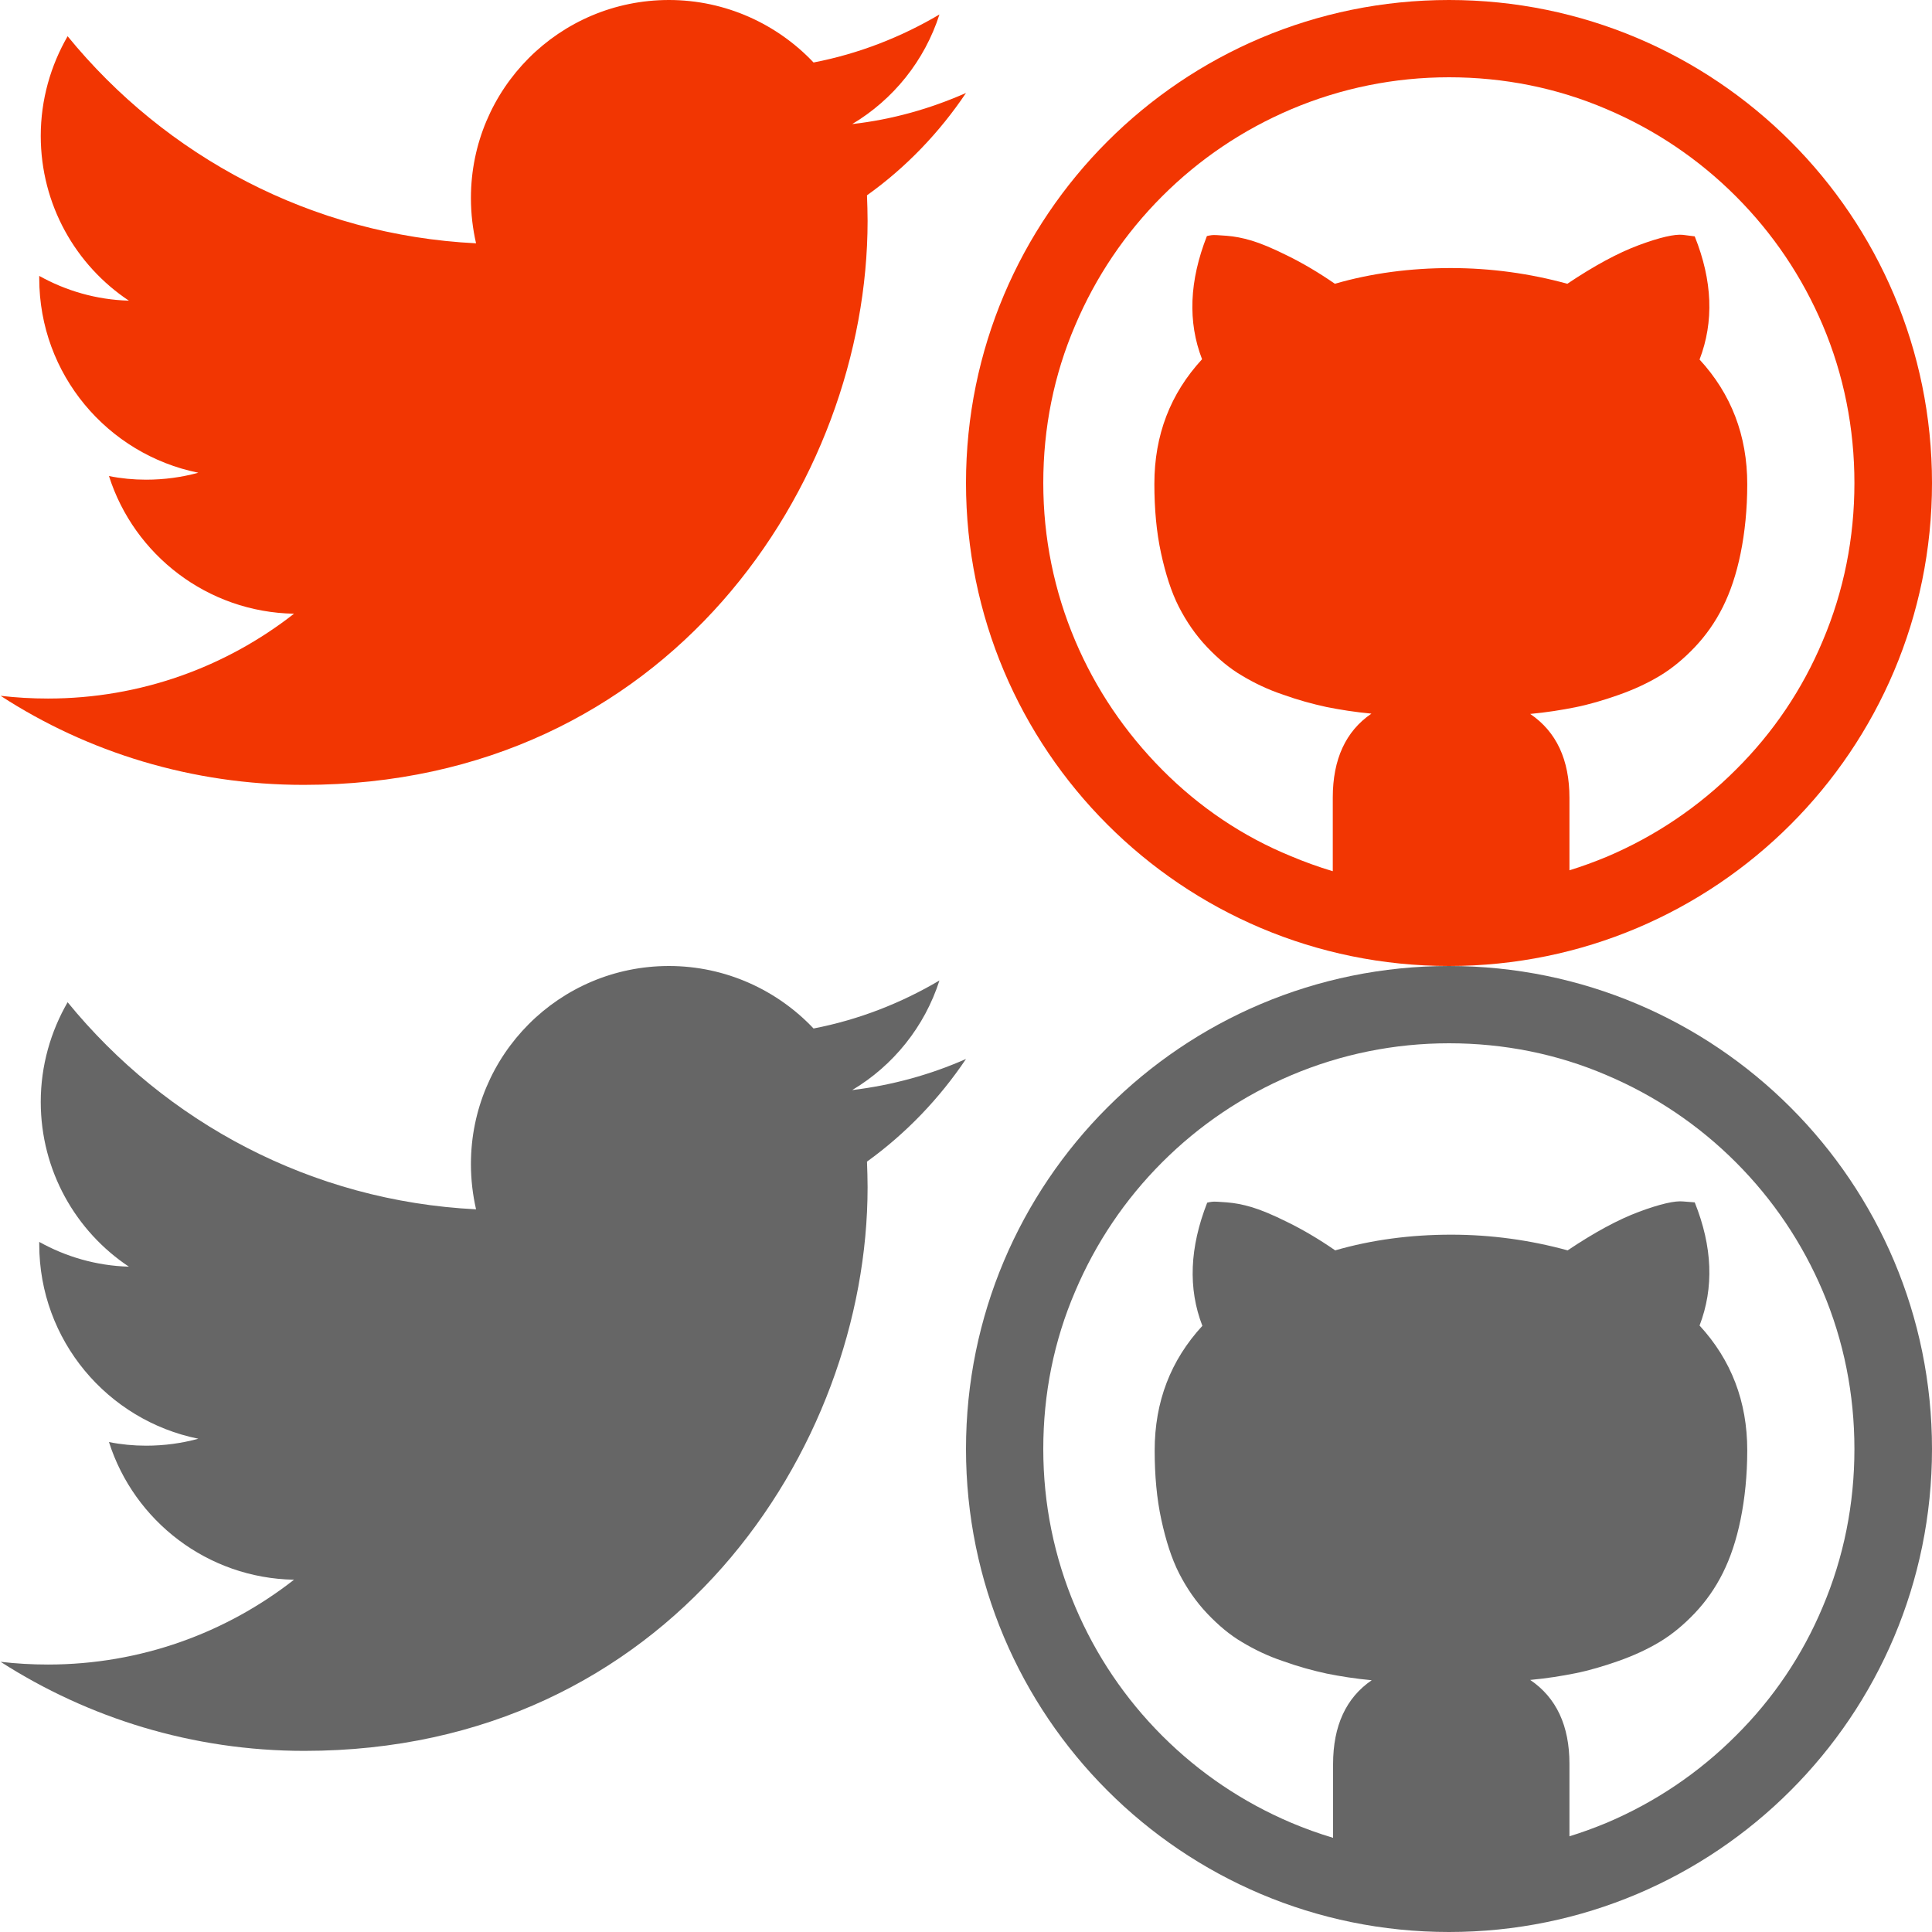
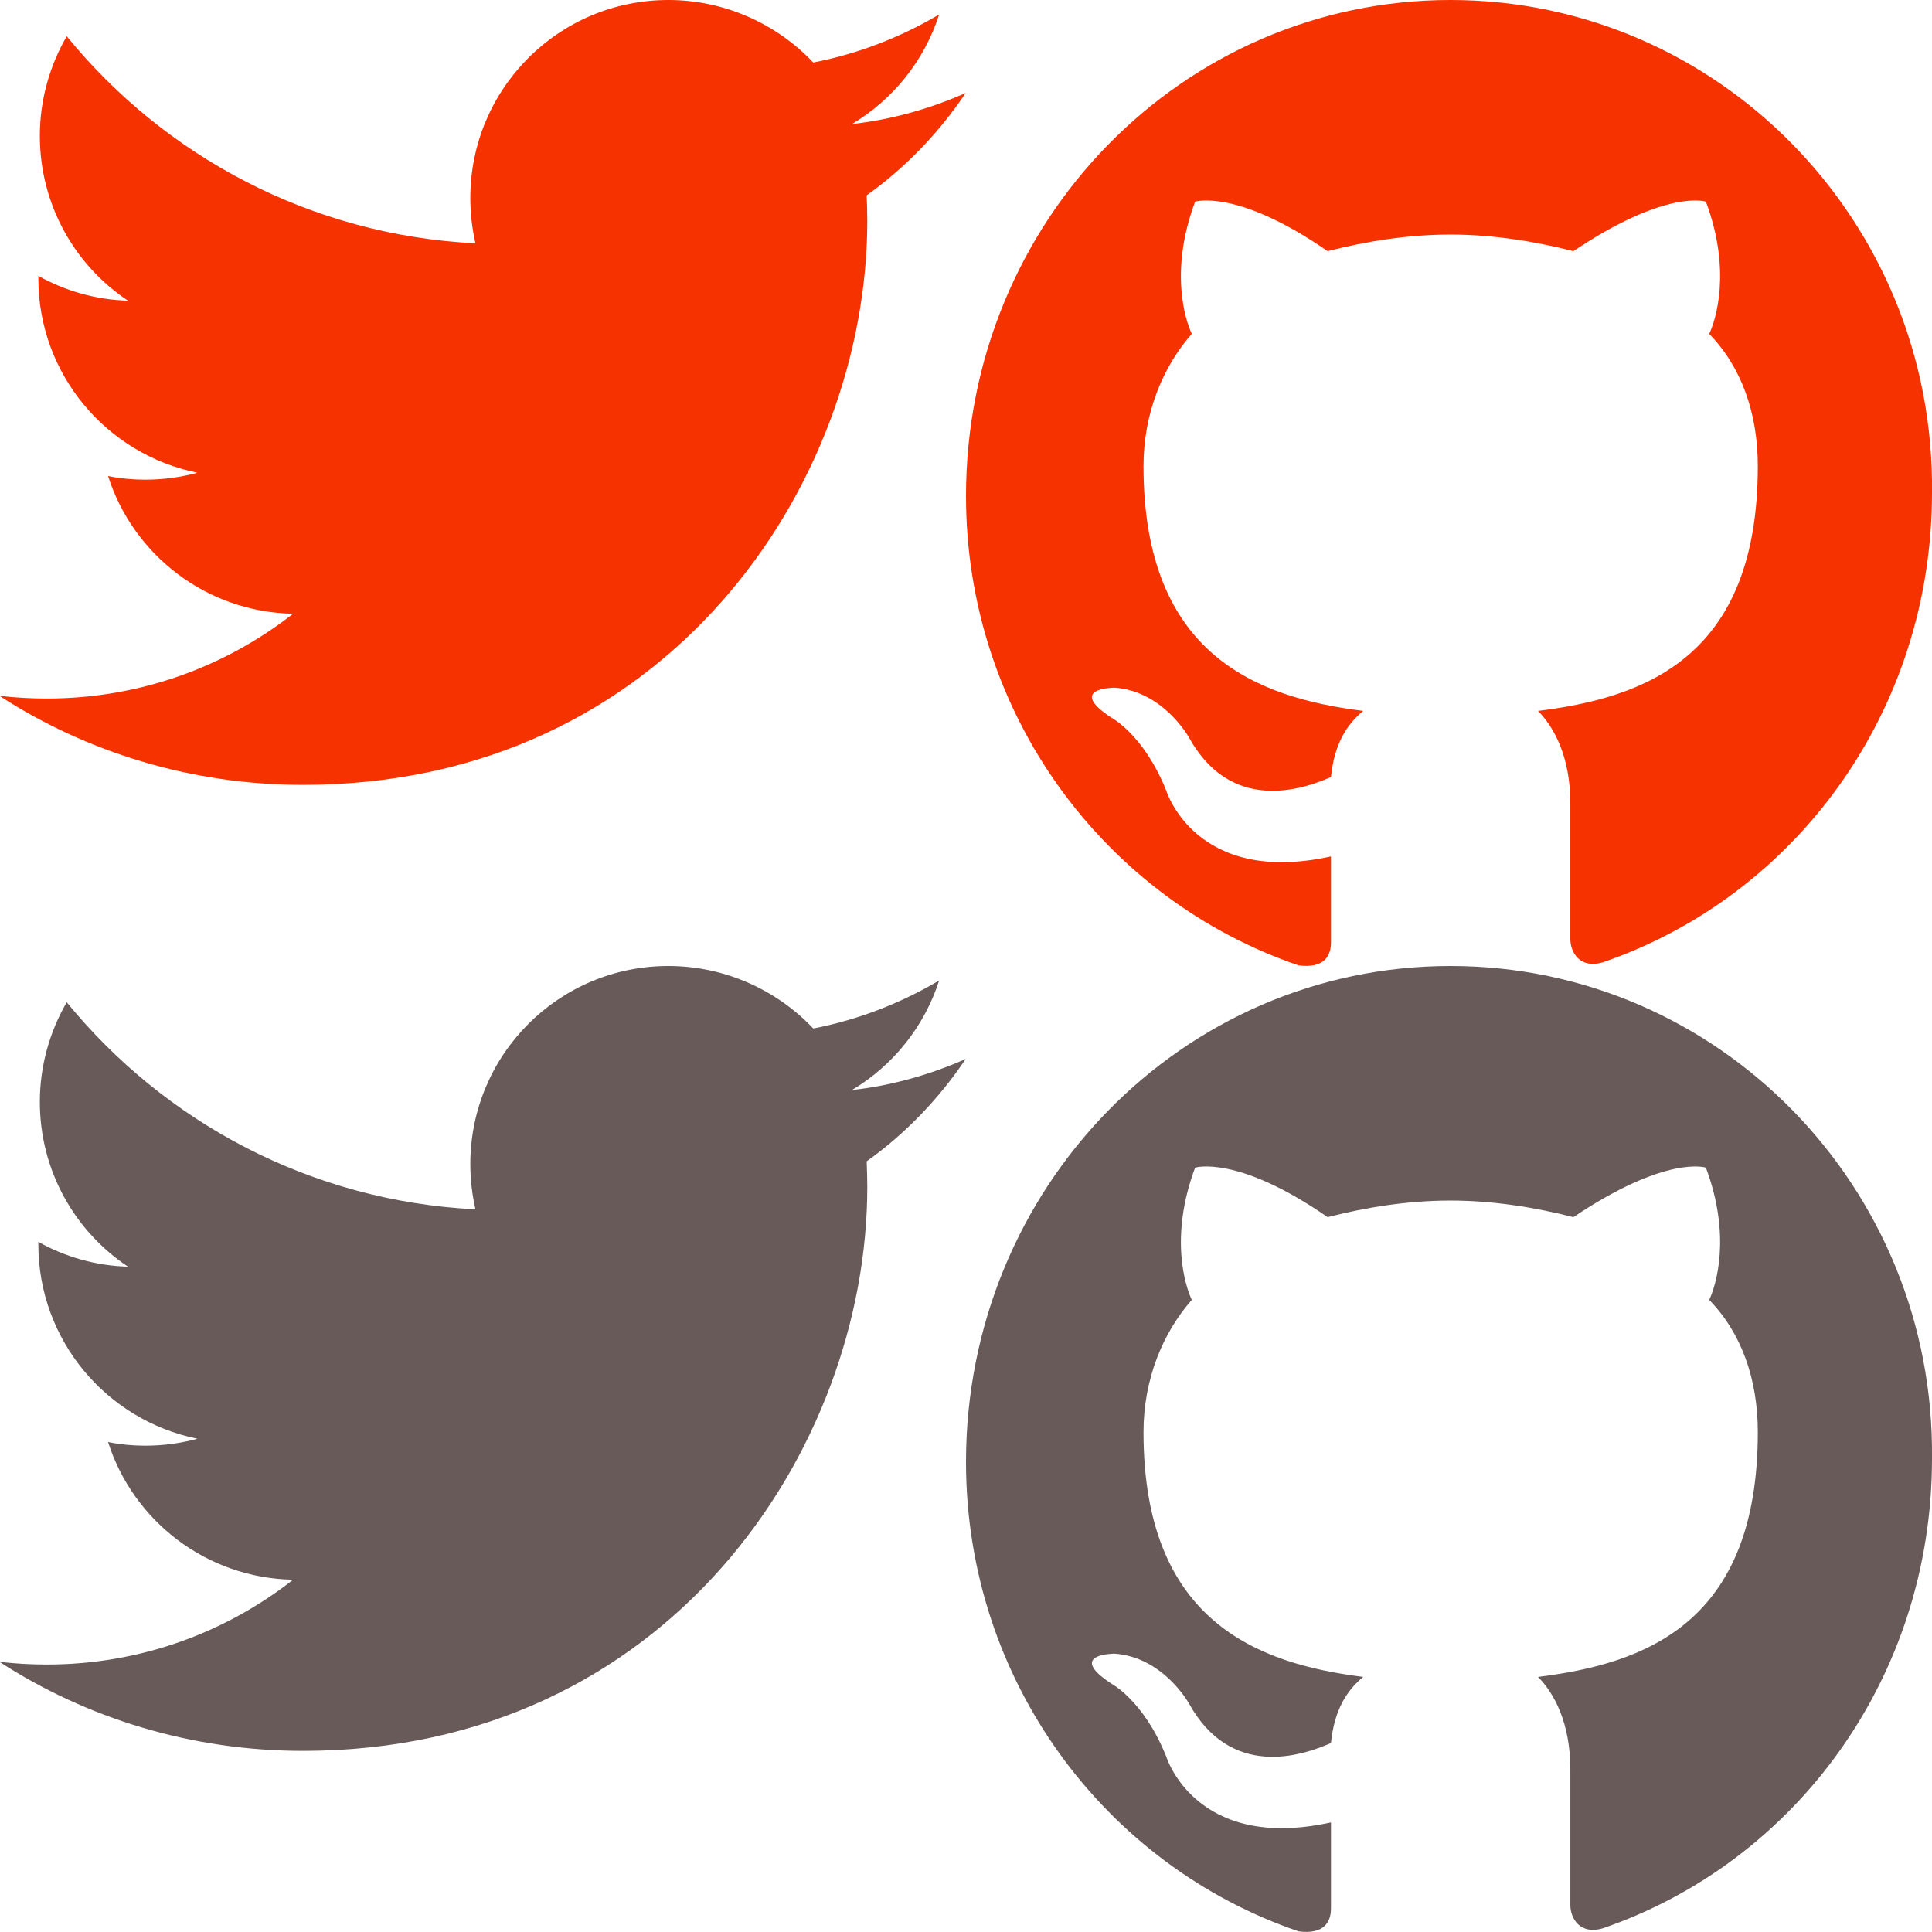
- <svg xmlns="http://www.w3.org/2000/svg" version="1.2" baseProfile="tiny" id="Layer_1" x="0px" y="0px" width="64px" height="64px" viewBox="-32 -32 64 64" xml:space="preserve">
-   <path fill="#F23602" d="M16-32C7.16-32,0-24.84,0-16S7.16,0,16,0s16-7.16,16-16S24.84-32,16-32z M25.5-6.5  c-1.23,1.23-2.67,2.2-4.27,2.88c-0.41,0.17-0.82,0.32-1.24,0.45v-2.4c0-1.26-0.43-2.19-1.3-2.78c0.54-0.05,1.04-0.13,1.49-0.22  c0.45-0.09,0.93-0.23,1.44-0.41s0.96-0.39,1.36-0.63c0.4-0.24,0.79-0.56,1.16-0.95c0.37-0.39,0.68-0.83,0.93-1.33  s0.45-1.09,0.59-1.78s0.22-1.46,0.22-2.29c0-1.61-0.53-2.99-1.58-4.13c0.48-1.25,0.43-2.61-0.16-4.08l-0.39-0.05  c-0.27-0.03-0.76,0.08-1.46,0.34c-0.7,0.26-1.49,0.69-2.37,1.28c-1.24-0.34-2.53-0.52-3.86-0.52c-1.34,0-2.63,0.17-3.84,0.52  c-0.55-0.38-1.08-0.69-1.57-0.93c-0.5-0.25-0.89-0.41-1.19-0.5c-0.3-0.09-0.57-0.14-0.83-0.16c-0.26-0.02-0.42-0.03-0.49-0.02  c-0.07,0.01-0.13,0.02-0.16,0.03c-0.58,1.48-0.64,2.84-0.16,4.08c-1.05,1.14-1.58,2.51-1.58,4.13c0,0.83,0.07,1.6,0.22,2.29  s0.34,1.29,0.59,1.78c0.25,0.49,0.56,0.94,0.93,1.33c0.37,0.39,0.75,0.71,1.16,0.95c0.4,0.24,0.85,0.46,1.36,0.63  c0.5,0.18,0.98,0.31,1.44,0.41c0.45,0.09,0.95,0.17,1.49,0.22c-0.85,0.58-1.28,1.51-1.28,2.78v2.44c-0.47-0.14-0.94-0.31-1.39-0.5  C9.17-4.29,7.73-5.26,6.5-6.5s-2.2-2.67-2.88-4.27c-0.7-1.65-1.06-3.41-1.06-5.23c0-1.82,0.35-3.58,1.06-5.23  c0.68-1.6,1.65-3.04,2.88-4.27s2.67-2.2,4.27-2.88c1.65-0.7,3.42-1.06,5.23-1.06c1.81,0,3.58,0.35,5.23,1.06  c1.6,0.68,3.04,1.65,4.27,2.88s2.2,2.67,2.88,4.27c0.7,1.65,1.05,3.42,1.05,5.23c0,1.82-0.35,3.58-1.05,5.23  C27.71-9.17,26.74-7.73,25.5-6.5L25.5-6.5z" />
-   <path fill="#666666" d="M16,0C7.16,0,0,7.16,0,16s7.16,16,16,16s16-7.16,16-16S24.84,0,16,0z M25.5,25.5  c-1.23,1.23-2.67,2.2-4.27,2.88c-0.41,0.17-0.82,0.32-1.24,0.45v-2.4c0-1.26-0.43-2.19-1.3-2.78c0.54-0.05,1.04-0.13,1.49-0.22  c0.45-0.09,0.93-0.23,1.44-0.41s0.96-0.39,1.36-0.63c0.4-0.24,0.79-0.56,1.16-0.95c0.37-0.39,0.68-0.83,0.93-1.33  s0.45-1.09,0.59-1.78s0.22-1.46,0.22-2.29c0-1.61-0.53-2.99-1.58-4.13c0.48-1.25,0.43-2.61-0.16-4.08L23.76,7.8  C23.49,7.77,23,7.88,22.3,8.14c-0.7,0.26-1.49,0.69-2.37,1.28c-1.24-0.34-2.53-0.52-3.86-0.52c-1.34,0-2.63,0.17-3.84,0.52  c-0.55-0.38-1.08-0.69-1.57-0.93c-0.5-0.25-0.89-0.41-1.19-0.5C9.17,7.9,8.9,7.85,8.64,7.83C8.39,7.81,8.22,7.8,8.15,7.81  C8.08,7.82,8.02,7.83,7.99,7.84c-0.58,1.48-0.64,2.84-0.16,4.08c-1.05,1.14-1.58,2.51-1.58,4.13c0,0.83,0.07,1.6,0.22,2.29  s0.34,1.29,0.59,1.78c0.25,0.49,0.56,0.94,0.93,1.33c0.37,0.39,0.75,0.71,1.16,0.95c0.4,0.24,0.85,0.46,1.36,0.63  c0.5,0.18,0.98,0.31,1.44,0.41c0.45,0.09,0.95,0.17,1.49,0.22c-0.85,0.58-1.28,1.51-1.28,2.78v2.44c-0.47-0.14-0.94-0.31-1.39-0.5  c-1.6-0.68-3.04-1.65-4.27-2.88s-2.2-2.67-2.88-4.27c-0.7-1.65-1.06-3.41-1.06-5.23c0-1.82,0.35-3.58,1.06-5.23  C4.3,9.17,5.27,7.73,6.5,6.5s2.67-2.2,4.27-2.88c1.65-0.7,3.42-1.06,5.23-1.06c1.81,0,3.58,0.35,5.23,1.06  c1.6,0.68,3.04,1.65,4.27,2.88s2.2,2.67,2.88,4.27c0.7,1.65,1.05,3.42,1.05,5.23c0,1.82-0.35,3.58-1.05,5.23  C27.71,22.83,26.74,24.27,25.5,25.5L25.5,25.5z" />
-   <path fill="#F23602" d="M0-28.92c-1.18,0.52-2.44,0.88-3.77,1.03c1.36-0.81,2.4-2.1,2.89-3.63c-1.27,0.75-2.67,1.3-4.17,1.59  C-6.25-31.2-7.96-32-9.84-32c-3.63,0-6.56,2.94-6.56,6.56c0,0.52,0.06,1.02,0.17,1.5c-5.46-0.27-10.29-2.89-13.53-6.86  c-0.56,0.97-0.89,2.1-0.89,3.3c0,2.28,1.16,4.29,2.92,5.46c-1.08-0.03-2.09-0.33-2.97-0.82c0,0.03,0,0.06,0,0.08  c0,3.18,2.26,5.83,5.27,6.44c-0.55,0.15-1.13,0.23-1.73,0.23c-0.42,0-0.83-0.04-1.23-0.12c0.83,2.61,3.26,4.51,6.13,4.56  c-2.25,1.76-5.08,2.81-8.15,2.81c-0.53,0-1.05-0.03-1.57-0.09C-29.1-7.08-25.64-6-21.94-6C-9.86-6-3.26-16-3.26-24.68  c0-0.29-0.01-0.57-0.02-0.85C-1.99-26.45-0.88-27.61,0-28.92L0-28.92z" />
-   <path fill="#666666" d="M0,3.08C-1.18,3.6-2.44,3.95-3.77,4.11c1.36-0.81,2.4-2.1,2.89-3.63c-1.27,0.75-2.67,1.3-4.17,1.59  C-6.25,0.8-7.96,0-9.84,0c-3.63,0-6.56,2.94-6.56,6.56c0,0.52,0.06,1.02,0.17,1.5c-5.46-0.27-10.29-2.89-13.53-6.86  c-0.56,0.97-0.89,2.1-0.89,3.3c0,2.28,1.16,4.29,2.92,5.46c-1.08-0.03-2.09-0.33-2.97-0.82c0,0.03,0,0.06,0,0.08  c0,3.18,2.26,5.83,5.27,6.44c-0.55,0.15-1.13,0.23-1.73,0.23c-0.42,0-0.83-0.04-1.23-0.12c0.83,2.61,3.26,4.51,6.13,4.56  c-2.25,1.76-5.08,2.81-8.15,2.81c-0.53,0-1.05-0.03-1.57-0.09c2.9,1.86,6.36,2.95,10.06,2.95C-9.86,26-3.26,16-3.26,7.33  c0-0.29-0.01-0.57-0.02-0.85C-1.99,5.55-0.88,4.39,0,3.08L0,3.08z" />
+ <svg xmlns="http://www.w3.org/2000/svg" version="1.2" baseProfile="tiny" id="Layer_1" x="0px" y="0px" width="64px" height="64px" viewBox="0 0 64 64" xml:space="preserve">
+   <path fill="#F53200" d="M48.05,0C39.17,0,32,7.34,32,16.43c0,7.23,4.6,13.36,11.02,15.55c0.86,0.11,1.07-0.33,1.07-0.76v-2.85  c-4.5,0.99-5.46-2.19-5.46-2.19c-0.75-1.86-1.82-2.41-1.82-2.41c-1.5-0.99,0.11-0.99,0.11-0.99c1.61,0.11,2.46,1.64,2.46,1.64  c1.39,2.52,3.74,1.75,4.71,1.32c0.11-1.1,0.53-1.75,1.07-2.19c-3.53-0.44-7.28-1.86-7.28-8.11c0-1.75,0.64-3.29,1.6-4.38  c-0.21-0.44-0.75-2.08,0.11-4.38c0,0,1.39-0.44,4.39,1.64c1.28-0.33,2.67-0.55,4.07-0.55c1.39,0,2.78,0.22,4.07,0.55  c3.1-2.08,4.39-1.64,4.39-1.64c0.86,2.3,0.32,3.94,0.11,4.38c1.07,1.1,1.61,2.63,1.61,4.38c0,6.35-3.75,7.67-7.28,8.11  c0.54,0.55,1.07,1.53,1.07,3.07v4.49c0,0.44,0.32,0.99,1.07,0.77C59.5,29.68,64,23.55,64,16.32C64.1,7.34,56.93,0,48.05,0z" />
+   <path fill="#695A5A" d="M48.05,32C39.17,32,32,39.34,32,48.43c0,7.23,4.6,13.36,11.02,15.55c0.86,0.11,1.07-0.33,1.07-0.76v-2.85  c-4.5,0.99-5.46-2.19-5.46-2.19c-0.75-1.86-1.82-2.41-1.82-2.41c-1.5-0.99,0.11-0.99,0.11-0.99c1.61,0.11,2.46,1.64,2.46,1.64  c1.39,2.52,3.74,1.75,4.71,1.32c0.11-1.1,0.53-1.75,1.07-2.19c-3.53-0.44-7.28-1.86-7.28-8.11c0-1.75,0.64-3.29,1.6-4.38  c-0.21-0.44-0.75-2.08,0.11-4.38c0,0,1.39-0.44,4.39,1.64c1.28-0.33,2.67-0.55,4.07-0.55c1.39,0,2.78,0.22,4.07,0.55  c3.1-2.08,4.39-1.64,4.39-1.64c0.86,2.3,0.32,3.94,0.11,4.38c1.07,1.1,1.61,2.63,1.61,4.38c0,6.35-3.75,7.67-7.28,8.11  c0.54,0.55,1.07,1.53,1.07,3.07v4.49c0,0.44,0.32,0.99,1.07,0.77C59.5,61.68,64,55.55,64,48.32C64.1,39.34,56.93,32,48.05,32z" />
+   <path fill="#F53200" d="M31.99,3.08c-1.18,0.52-2.44,0.88-3.77,1.03c1.36-0.81,2.4-2.1,2.89-3.63c-1.27,0.75-2.67,1.3-4.17,1.59  C25.74,0.8,24.02,0,22.14,0c-3.63,0-6.56,2.94-6.56,6.56c0,0.52,0.06,1.02,0.17,1.5C10.29,7.79,5.45,5.17,2.21,1.2  C1.65,2.17,1.32,3.3,1.32,4.5c0,2.28,1.16,4.29,2.92,5.46C3.16,9.93,2.15,9.63,1.27,9.14c0,0.03,0,0.06,0,0.08  c0,3.18,2.26,5.83,5.27,6.44c-0.55,0.15-1.13,0.23-1.73,0.23c-0.42,0-0.83-0.04-1.23-0.12c0.83,2.61,3.26,4.51,6.13,4.56  c-2.25,1.76-5.08,2.81-8.16,2.81c-0.53,0-1.05-0.03-1.57-0.09C2.87,24.92,6.33,26,10.04,26c12.09,0,18.69-10,18.69-18.68  c0-0.29-0.01-0.57-0.02-0.85C30,5.55,31.11,4.39,31.99,3.08L31.99,3.08z" />
+   <path fill="#695A5A" d="M31.99,35.08c-1.18,0.52-2.44,0.88-3.77,1.03c1.36-0.81,2.4-2.1,2.89-3.63c-1.27,0.75-2.67,1.3-4.17,1.59  C25.74,32.8,24.02,32,22.14,32c-3.63,0-6.56,2.94-6.56,6.56c0,0.52,0.06,1.02,0.17,1.5c-5.46-0.27-10.3-2.89-13.54-6.86  c-0.56,0.97-0.89,2.1-0.89,3.3c0,2.28,1.16,4.29,2.92,5.46c-1.08-0.03-2.09-0.33-2.97-0.82c0,0.03,0,0.06,0,0.08  c0,3.18,2.26,5.83,5.27,6.44c-0.55,0.15-1.13,0.23-1.73,0.23c-0.42,0-0.83-0.04-1.23-0.12c0.83,2.61,3.26,4.51,6.13,4.56  c-2.25,1.76-5.08,2.81-8.16,2.81c-0.53,0-1.05-0.03-1.57-0.09C2.87,56.92,6.33,58,10.04,58c12.09,0,18.69-10,18.69-18.68  c0-0.29-0.01-0.57-0.02-0.85C30,37.55,31.11,36.39,31.99,35.08L31.99,35.08z" />
</svg>
